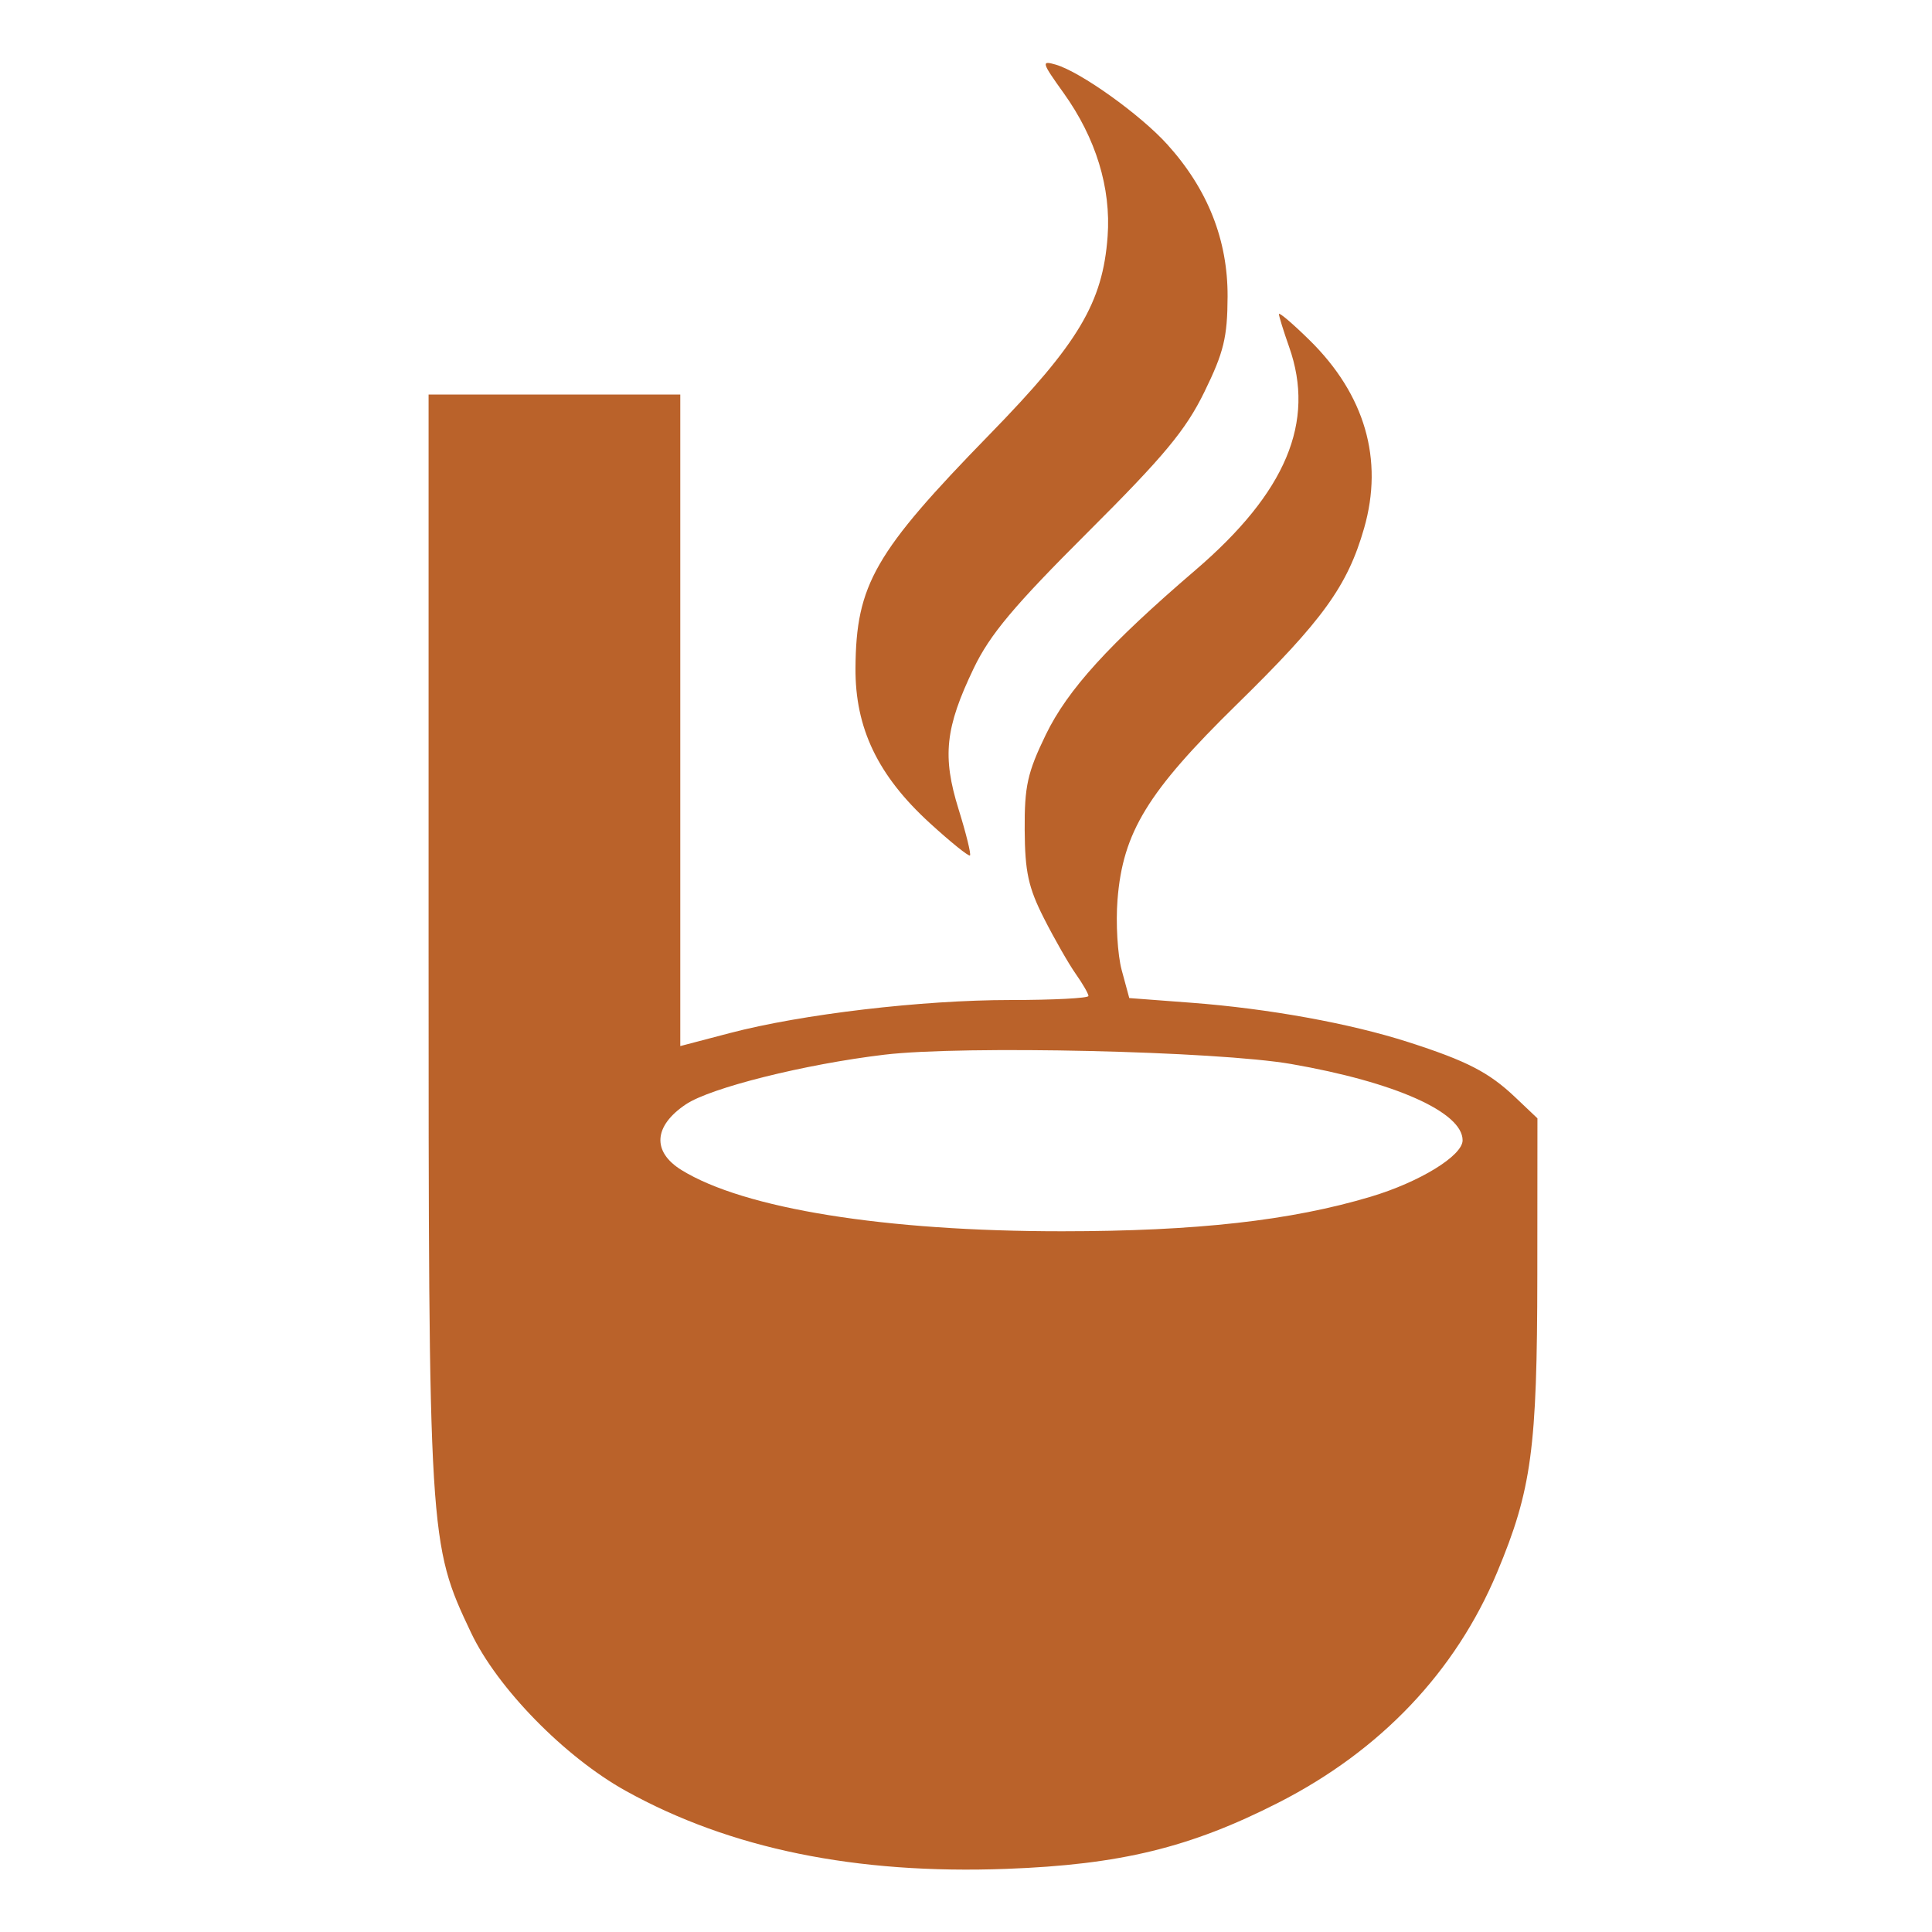
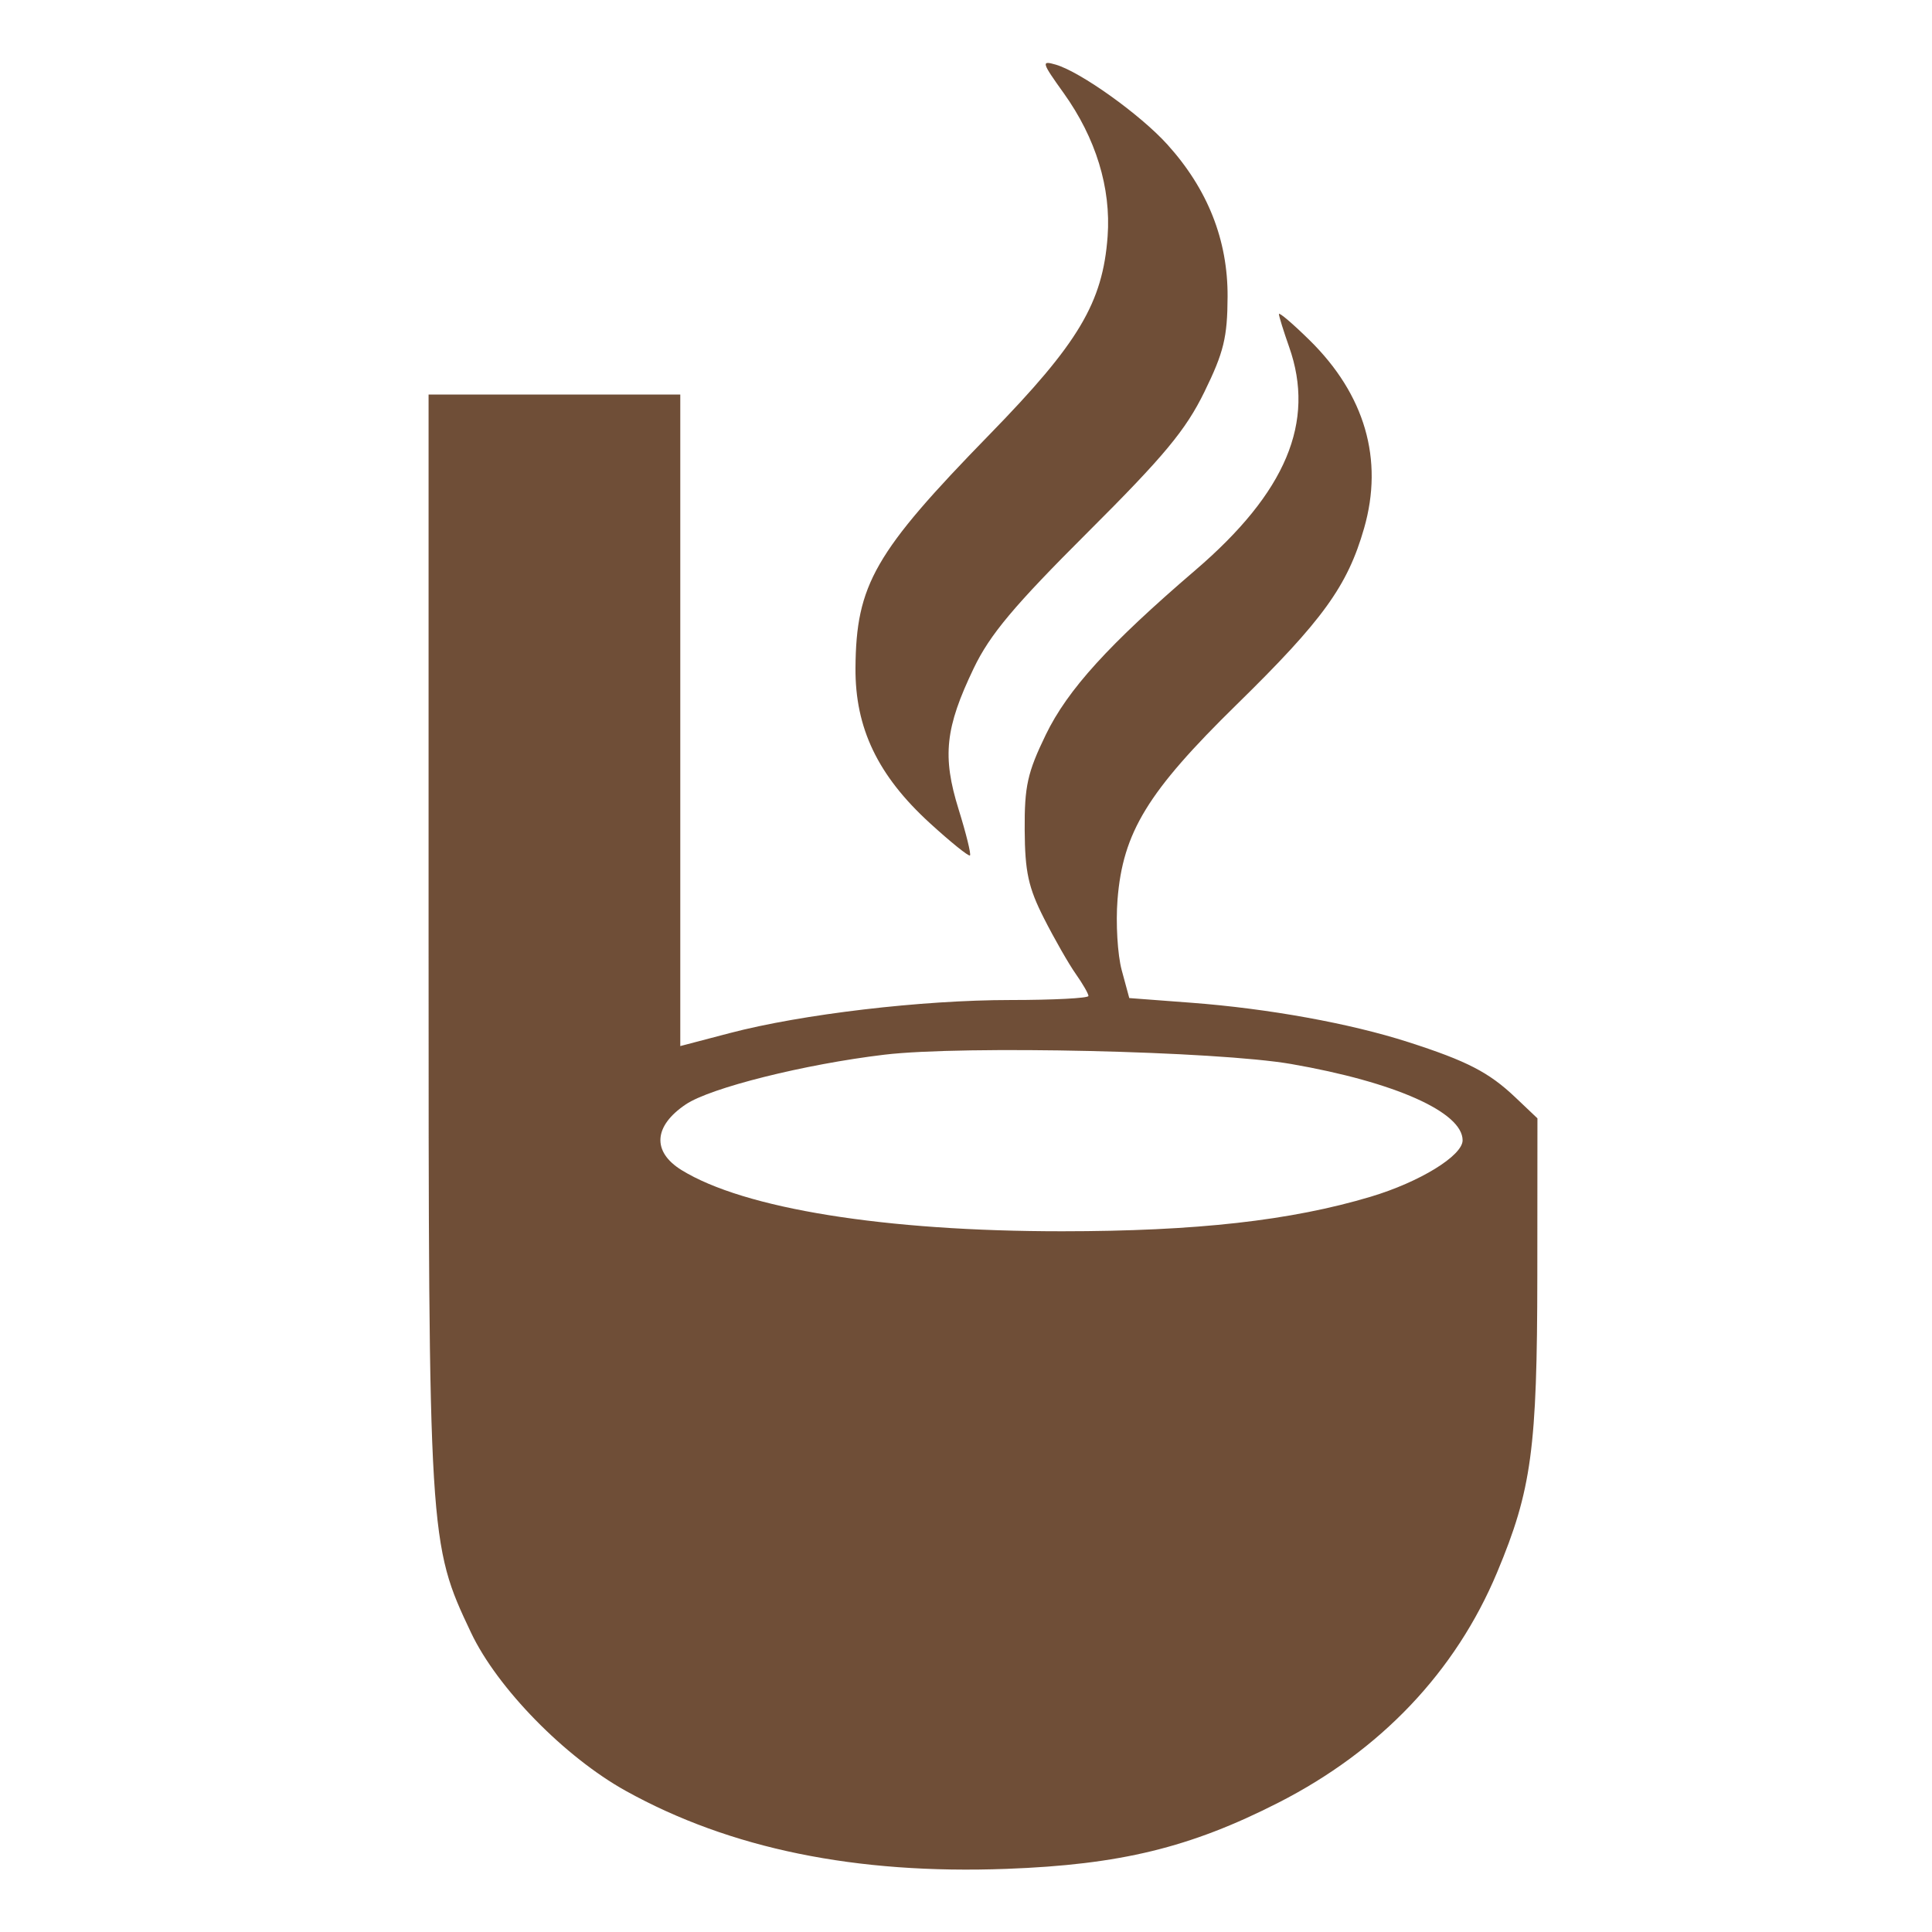
<svg xmlns="http://www.w3.org/2000/svg" viewBox="-43 8 284 284" fill="none" role="img" aria-label="Brew">
-   <path id="b" fill="#BA622A" fill-rule="evenodd" d="M 113.344 21.663 C 118.089 28.286, 120.341 35.629, 119.816 42.763 C 119.100 52.490, 115.550 58.448, 102.488 71.843 C 85.556 89.208, 82.844 93.929, 82.754 106.189 C 82.690 115.016, 86.038 122.006, 93.670 128.981 C 96.740 131.787, 99.401 133.932, 99.585 133.748 C 99.769 133.564, 99.016 130.513, 97.912 126.966 C 95.488 119.176, 95.938 114.983, 100.140 106.225 C 102.515 101.273, 106.053 97.055, 116.913 86.225 C 128.141 75.027, 131.296 71.230, 134.048 65.601 C 136.896 59.776, 137.426 57.597, 137.453 51.601 C 137.490 43.277, 134.533 35.810, 128.598 29.240 C 124.631 24.849, 115.850 18.567, 112.189 17.500 C 110.035 16.872, 110.113 17.154, 113.344 21.663 M 145 54.166 C 145 54.486, 145.675 56.662, 146.500 59 C 150.395 70.040, 146.055 80.375, 132.720 91.809 C 119.995 102.720, 113.937 109.385, 110.731 116 C 108.032 121.569, 107.587 123.574, 107.627 130 C 107.665 136.171, 108.168 138.475, 110.465 143 C 112 146.025, 114.099 149.694, 115.128 151.154 C 116.158 152.614, 117 154.077, 117 154.404 C 117 154.732, 111.848 155, 105.551 155 C 92.496 155, 74.880 157.076, 64.250 159.868 L 57 161.771 57 113.886 L 57 66 38.500 66 L 20 66 20 146.042 C 20 234.344, 20.034 234.898, 26.242 248 C 30.100 256.141, 40.019 266.280, 49 271.262 C 64.310 279.755, 82.791 283.541, 104.938 282.720 C 121.668 282.101, 131.946 279.600, 144.916 272.991 C 159.952 265.331, 170.963 253.739, 177.071 239.138 C 182.145 227.011, 182.963 220.959, 182.983 195.446 L 183 172.392 179.750 169.308 C 175.867 165.623, 172.654 163.965, 164 161.181 C 155.469 158.437, 143.442 156.256, 132.131 155.402 L 123 154.713 121.888 150.607 C 121.277 148.348, 121.001 143.683, 121.274 140.240 C 122.060 130.346, 125.697 124.393, 138.794 111.563 C 151.454 99.162, 155.076 94.150, 157.518 85.653 C 160.421 75.552, 157.644 65.992, 149.477 57.978 C 147.015 55.561, 145 53.846, 145 54.166 M 87 163.038 C 75.279 164.437, 61.449 167.897, 57.813 170.340 C 53.071 173.524, 52.826 177.306, 57.186 179.998 C 66.377 185.674, 87.075 189.002, 113.128 188.994 C 132.845 188.988, 146.742 187.431, 158.500 183.912 C 165.685 181.762, 172 177.885, 172 175.623 C 172 171.489, 162.053 167.059, 146.819 164.410 C 135.916 162.514, 98.566 161.657, 87 163.038" />
+   <path id="b" fill="#6F4E37" fill-rule="evenodd" d="M 113.344 21.663 C 118.089 28.286, 120.341 35.629, 119.816 42.763 C 119.100 52.490, 115.550 58.448, 102.488 71.843 C 85.556 89.208, 82.844 93.929, 82.754 106.189 C 82.690 115.016, 86.038 122.006, 93.670 128.981 C 96.740 131.787, 99.401 133.932, 99.585 133.748 C 99.769 133.564, 99.016 130.513, 97.912 126.966 C 95.488 119.176, 95.938 114.983, 100.140 106.225 C 102.515 101.273, 106.053 97.055, 116.913 86.225 C 128.141 75.027, 131.296 71.230, 134.048 65.601 C 136.896 59.776, 137.426 57.597, 137.453 51.601 C 137.490 43.277, 134.533 35.810, 128.598 29.240 C 124.631 24.849, 115.850 18.567, 112.189 17.500 C 110.035 16.872, 110.113 17.154, 113.344 21.663 M 145 54.166 C 145 54.486, 145.675 56.662, 146.500 59 C 150.395 70.040, 146.055 80.375, 132.720 91.809 C 119.995 102.720, 113.937 109.385, 110.731 116 C 108.032 121.569, 107.587 123.574, 107.627 130 C 107.665 136.171, 108.168 138.475, 110.465 143 C 112 146.025, 114.099 149.694, 115.128 151.154 C 116.158 152.614, 117 154.077, 117 154.404 C 117 154.732, 111.848 155, 105.551 155 C 92.496 155, 74.880 157.076, 64.250 159.868 L 57 161.771 57 113.886 L 57 66 38.500 66 L 20 66 20 146.042 C 20 234.344, 20.034 234.898, 26.242 248 C 30.100 256.141, 40.019 266.280, 49 271.262 C 64.310 279.755, 82.791 283.541, 104.938 282.720 C 121.668 282.101, 131.946 279.600, 144.916 272.991 C 159.952 265.331, 170.963 253.739, 177.071 239.138 C 182.145 227.011, 182.963 220.959, 182.983 195.446 L 183 172.392 179.750 169.308 C 175.867 165.623, 172.654 163.965, 164 161.181 C 155.469 158.437, 143.442 156.256, 132.131 155.402 L 123 154.713 121.888 150.607 C 121.277 148.348, 121.001 143.683, 121.274 140.240 C 122.060 130.346, 125.697 124.393, 138.794 111.563 C 151.454 99.162, 155.076 94.150, 157.518 85.653 C 160.421 75.552, 157.644 65.992, 149.477 57.978 C 147.015 55.561, 145 53.846, 145 54.166 M 87 163.038 C 75.279 164.437, 61.449 167.897, 57.813 170.340 C 53.071 173.524, 52.826 177.306, 57.186 179.998 C 66.377 185.674, 87.075 189.002, 113.128 188.994 C 132.845 188.988, 146.742 187.431, 158.500 183.912 C 165.685 181.762, 172 177.885, 172 175.623 C 172 171.489, 162.053 167.059, 146.819 164.410 C 135.916 162.514, 98.566 161.657, 87 163.038" />
</svg>
